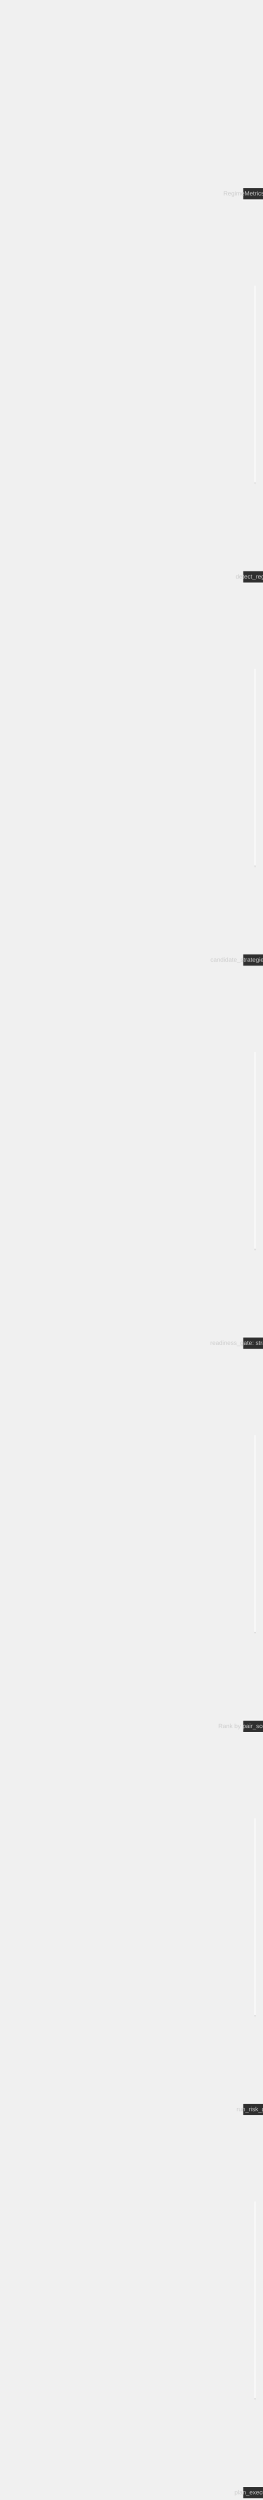
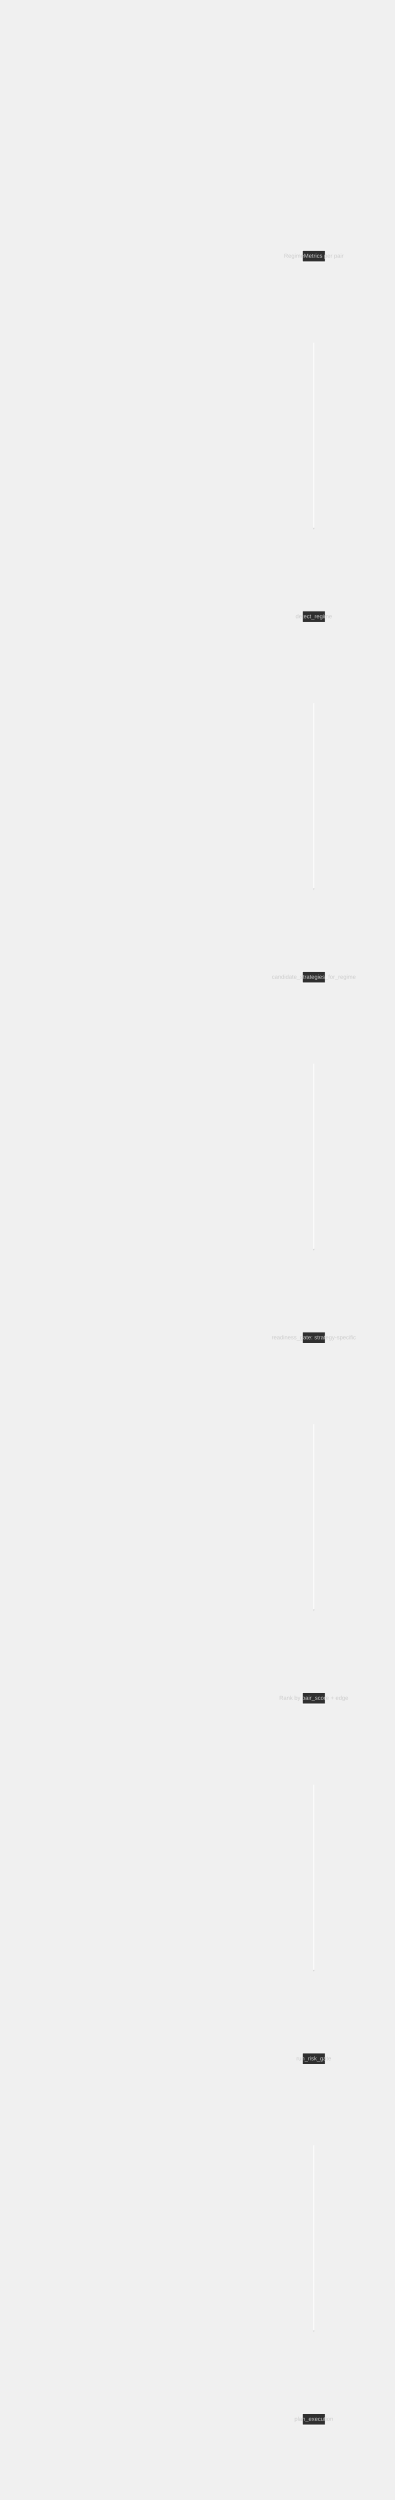
- <svg xmlns="http://www.w3.org/2000/svg" id="mermaid-b7830293" width="100%" class="flowchart" style="max-width: 100%;" viewBox="-424 -324 856 8156" role="graphics-document document" aria-roledescription="flowchart-v2">
+ <svg xmlns="http://www.w3.org/2000/svg" id="mermaid-b7830293" width="100%" class="flowchart" style="max-width: 100%;" viewBox="-680 -580 1368 8668" role="graphics-document document" aria-roledescription="flowchart-v2">
  <style>#mermaid-b7830293{font-family:"trebuchet ms",verdana,arial,sans-serif;font-size:20px;fill:#ccc;}@keyframes edge-animation-frame{from{stroke-dashoffset:0;}}@keyframes dash{to{stroke-dashoffset:0;}}#mermaid-b7830293 .edge-animation-slow{stroke-dasharray:9,5!important;stroke-dashoffset:900;animation:dash 50s linear infinite;stroke-linecap:round;}#mermaid-b7830293 .edge-animation-fast{stroke-dasharray:9,5!important;stroke-dashoffset:900;animation:dash 20s linear infinite;stroke-linecap:round;}#mermaid-b7830293 .error-icon{fill:#a44141;}#mermaid-b7830293 .error-text{fill:#ddd;stroke:#ddd;}#mermaid-b7830293 .edge-thickness-normal{stroke-width:3px;}#mermaid-b7830293 .edge-thickness-thick{stroke-width:3.5px;}#mermaid-b7830293 .edge-pattern-solid{stroke-dasharray:0;}#mermaid-b7830293 .edge-thickness-invisible{stroke-width:0;fill:none;}#mermaid-b7830293 .edge-pattern-dashed{stroke-dasharray:3;}#mermaid-b7830293 .edge-pattern-dotted{stroke-dasharray:2;}#mermaid-b7830293 .marker{fill:lightgrey;stroke:#ffffff;}#mermaid-b7830293 .marker.cross{stroke:#ffffff;}#mermaid-b7830293 svg{font-family:"trebuchet ms",verdana,arial,sans-serif;font-size:20px;}#mermaid-b7830293 p{margin:0;}#mermaid-b7830293 .label{font-family:"trebuchet ms",verdana,arial,sans-serif;color:#ccc;}#mermaid-b7830293 .cluster-label text{fill:#F9FFFE;}#mermaid-b7830293 .cluster-label span{color:#F9FFFE;}#mermaid-b7830293 .cluster-label span p{background-color:transparent;}#mermaid-b7830293 .label text,#mermaid-b7830293 span{fill:#ccc;color:#ccc;}#mermaid-b7830293 .node rect,#mermaid-b7830293 .node circle,#mermaid-b7830293 .node ellipse,#mermaid-b7830293 .node polygon,#mermaid-b7830293 .node path{fill:#2f2f2f;stroke:#ffffff;stroke-width:3px;}#mermaid-b7830293 .rough-node .label text,#mermaid-b7830293 .node .label text,#mermaid-b7830293 .image-shape .label,#mermaid-b7830293 .icon-shape .label{text-anchor:middle;}#mermaid-b7830293 .node .katex path{fill:#000;stroke:#000;stroke-width:3px;}#mermaid-b7830293 .rough-node .label,#mermaid-b7830293 .node .label,#mermaid-b7830293 .image-shape .label,#mermaid-b7830293 .icon-shape .label{text-align:center;}#mermaid-b7830293 .node.clickable{cursor:pointer;}#mermaid-b7830293 .root .anchor path{fill:lightgrey!important;stroke-width:0;stroke:#ffffff;}#mermaid-b7830293 .arrowheadPath{fill:lightgrey;}#mermaid-b7830293 .edgePath .path{stroke:#ffffff;stroke-width:3px;}#mermaid-b7830293 .flowchart-link{stroke:#ffffff;fill:none;}#mermaid-b7830293 .edgeLabel{background-color:hsl(0, 0%, 34.412%);text-align:center;}#mermaid-b7830293 .edgeLabel p{background-color:hsl(0, 0%, 34.412%);}#mermaid-b7830293 .edgeLabel rect{opacity:0.5;background-color:hsl(0, 0%, 34.412%);fill:hsl(0, 0%, 34.412%);}#mermaid-b7830293 .labelBkg{background-color:rgba(87.75, 87.75, 87.75, 0.5);}#mermaid-b7830293 .cluster rect{fill:hsl(180, 1.587%, 28.353%);stroke:rgba(255, 255, 255, 0.25);stroke-width:3px;}#mermaid-b7830293 .cluster text{fill:#F9FFFE;}#mermaid-b7830293 .cluster span{color:#F9FFFE;}#mermaid-b7830293 div.mermaidTooltip{position:absolute;text-align:center;max-width: 100%;padding:2px;font-family:"trebuchet ms",verdana,arial,sans-serif;font-size:15px;background:hsl(20, 1.587%, 12.353%);border:1px solid rgba(255, 255, 255, 0.25);border-radius:2px;pointer-events:none;z-index:100;}#mermaid-b7830293 .flowchartTitleText{text-anchor:middle;font-size:23px;fill:#ccc;}#mermaid-b7830293 rect.text{fill:none;stroke-width:0;}#mermaid-b7830293 .icon-shape,#mermaid-b7830293 .image-shape{background-color:hsl(0, 0%, 34.412%);text-align:center;}#mermaid-b7830293 .icon-shape p,#mermaid-b7830293 .image-shape p{background-color:hsl(0, 0%, 34.412%);padding:2px;}#mermaid-b7830293 .icon-shape .label rect,#mermaid-b7830293 .image-shape .label rect{opacity:0.5;background-color:hsl(0, 0%, 34.412%);fill:hsl(0, 0%, 34.412%);}#mermaid-b7830293 .label-icon{display:inline-block;height:1em;overflow:visible;vertical-align:-0.125em;}#mermaid-b7830293 .node .label-icon path{fill:currentColor;stroke:revert;stroke-width:revert;}#mermaid-b7830293 :root{--mermaid-font-family:"trebuchet ms",verdana,arial,sans-serif;}</style>
  <g>
    <marker id="mermaid-b7830293_flowchart-v2-pointEnd" class="marker flowchart-v2" viewBox="0 0 10 10" refX="5" refY="5" markerUnits="userSpaceOnUse" markerWidth="8" markerHeight="8" orient="auto">
      <path d="M 0 0 L 10 5 L 0 10 z" class="arrowMarkerPath" style="stroke-width: 1; stroke-dasharray: 1,0;" />
    </marker>
    <marker id="mermaid-b7830293_flowchart-v2-pointStart" class="marker flowchart-v2" viewBox="0 0 10 10" refX="4.5" refY="5" markerUnits="userSpaceOnUse" markerWidth="8" markerHeight="8" orient="auto">
      <path d="M 0 5 L 10 10 L 10 0 z" class="arrowMarkerPath" style="stroke-width: 1; stroke-dasharray: 1,0;" />
    </marker>
    <marker id="mermaid-b7830293_flowchart-v2-circleEnd" class="marker flowchart-v2" viewBox="0 0 10 10" refX="11" refY="5" markerUnits="userSpaceOnUse" markerWidth="11" markerHeight="11" orient="auto">
      <circle cx="5" cy="5" r="5" class="arrowMarkerPath" style="stroke-width: 1; stroke-dasharray: 1,0;" />
    </marker>
    <marker id="mermaid-b7830293_flowchart-v2-circleStart" class="marker flowchart-v2" viewBox="0 0 10 10" refX="-1" refY="5" markerUnits="userSpaceOnUse" markerWidth="11" markerHeight="11" orient="auto">
      <circle cx="5" cy="5" r="5" class="arrowMarkerPath" style="stroke-width: 1; stroke-dasharray: 1,0;" />
    </marker>
    <marker id="mermaid-b7830293_flowchart-v2-crossEnd" class="marker cross flowchart-v2" viewBox="0 0 11 11" refX="12" refY="5.2" markerUnits="userSpaceOnUse" markerWidth="11" markerHeight="11" orient="auto">
      <path d="M 1,1 l 9,9 M 10,1 l -9,9" class="arrowMarkerPath" style="stroke-width: 2; stroke-dasharray: 1,0;" />
    </marker>
    <marker id="mermaid-b7830293_flowchart-v2-crossStart" class="marker cross flowchart-v2" viewBox="0 0 11 11" refX="-1" refY="5.2" markerUnits="userSpaceOnUse" markerWidth="11" markerHeight="11" orient="auto">
      <path d="M 1,1 l 9,9 M 10,1 l -9,9" class="arrowMarkerPath" style="stroke-width: 2; stroke-dasharray: 1,0;" />
    </marker>
    <g class="root">
      <g class="clusters" />
      <g class="edgePaths">
        <path d="M408,608L408,662.167C408,716.333,408,824.667,408,932.333C408,1040,408,1147,408,1200.5L408,1254" id="L_Metrics_Regime_0" class=" edge-thickness-normal edge-pattern-solid edge-thickness-normal edge-pattern-solid flowchart-link" style=";" data-edge="true" data-et="edge" data-id="L_Metrics_Regime_0" data-points="W3sieCI6NDA4LCJ5Ijo2MDh9LHsieCI6NDA4LCJ5Ijo5MzN9LHsieCI6NDA4LCJ5IjoxMjU4fV0=" marker-end="url(#mermaid-b7830293_flowchart-v2-pointEnd)" />
        <path d="M408,1858L408,1912.167C408,1966.333,408,2074.667,408,2182.333C408,2290,408,2397,408,2450.5L408,2504" id="L_Regime_Strategies_0" class=" edge-thickness-normal edge-pattern-solid edge-thickness-normal edge-pattern-solid flowchart-link" style=";" data-edge="true" data-et="edge" data-id="L_Regime_Strategies_0" data-points="W3sieCI6NDA4LCJ5IjoxODU4fSx7IngiOjQwOCwieSI6MjE4M30seyJ4Ijo0MDgsInkiOjI1MDh9XQ==" marker-end="url(#mermaid-b7830293_flowchart-v2-pointEnd)" />
        <path d="M408,3108L408,3162.167C408,3216.333,408,3324.667,408,3432.333C408,3540,408,3647,408,3700.5L408,3754" id="L_Strategies_ReadinessGate_0" class=" edge-thickness-normal edge-pattern-solid edge-thickness-normal edge-pattern-solid flowchart-link" style=";" data-edge="true" data-et="edge" data-id="L_Strategies_ReadinessGate_0" data-points="W3sieCI6NDA4LCJ5IjozMTA4fSx7IngiOjQwOCwieSI6MzQzM30seyJ4Ijo0MDgsInkiOjM3NTh9XQ==" marker-end="url(#mermaid-b7830293_flowchart-v2-pointEnd)" />
        <path d="M408,4358L408,4412.167C408,4466.333,408,4574.667,408,4682.333C408,4790,408,4897,408,4950.5L408,5004" id="L_ReadinessGate_Rank_0" class=" edge-thickness-normal edge-pattern-solid edge-thickness-normal edge-pattern-solid flowchart-link" style=";" data-edge="true" data-et="edge" data-id="L_ReadinessGate_Rank_0" data-points="W3sieCI6NDA4LCJ5Ijo0MzU4fSx7IngiOjQwOCwieSI6NDY4M30seyJ4Ijo0MDgsInkiOjUwMDh9XQ==" marker-end="url(#mermaid-b7830293_flowchart-v2-pointEnd)" />
        <path d="M408,5608L408,5662.167C408,5716.333,408,5824.667,408,5932.333C408,6040,408,6147,408,6200.5L408,6254" id="L_Rank_Risk_0" class=" edge-thickness-normal edge-pattern-solid edge-thickness-normal edge-pattern-solid flowchart-link" style=";" data-edge="true" data-et="edge" data-id="L_Rank_Risk_0" data-points="W3sieCI6NDA4LCJ5Ijo1NjA4fSx7IngiOjQwOCwieSI6NTkzM30seyJ4Ijo0MDgsInkiOjYyNTh9XQ==" marker-end="url(#mermaid-b7830293_flowchart-v2-pointEnd)" />
        <path d="M408,6858L408,6912.167C408,6966.333,408,7074.667,408,7182.333C408,7290,408,7397,408,7450.5L408,7504" id="L_Risk_Plan_0" class=" edge-thickness-normal edge-pattern-solid edge-thickness-normal edge-pattern-solid flowchart-link" style=";" data-edge="true" data-et="edge" data-id="L_Risk_Plan_0" data-points="W3sieCI6NDA4LCJ5Ijo2ODU4fSx7IngiOjQwOCwieSI6NzE4M30seyJ4Ijo0MDgsInkiOjc1MDh9XQ==" marker-end="url(#mermaid-b7830293_flowchart-v2-pointEnd)" />
      </g>
      <g class="edgeLabels">
        <g class="edgeLabel">
          <g class="label" data-id="L_Metrics_Regime_0" transform="translate(-400, -300)">
            <text y="-10.1" text-anchor="middle">
              <tspan class="text-outer-tspan row" x="0" y="-0.1em" dy="1.1em" text-anchor="middle" />
            </text>
          </g>
        </g>
        <g>
          <rect class="background" style="stroke: none" />
        </g>
        <g class="edgeLabel">
          <g class="label" data-id="L_Regime_Strategies_0" transform="translate(-400, -300)">
            <text y="-10.1" text-anchor="middle">
              <tspan class="text-outer-tspan row" x="0" y="-0.1em" dy="1.1em" text-anchor="middle" />
            </text>
          </g>
        </g>
        <g>
          <rect class="background" style="stroke: none" />
        </g>
        <g class="edgeLabel">
          <g class="label" data-id="L_Strategies_ReadinessGate_0" transform="translate(-400, -300)">
            <text y="-10.1" text-anchor="middle">
              <tspan class="text-outer-tspan row" x="0" y="-0.1em" dy="1.1em" text-anchor="middle" />
            </text>
          </g>
        </g>
        <g>
          <rect class="background" style="stroke: none" />
        </g>
        <g class="edgeLabel">
          <g class="label" data-id="L_ReadinessGate_Rank_0" transform="translate(-400, -300)">
            <text y="-10.1" text-anchor="middle">
              <tspan class="text-outer-tspan row" x="0" y="-0.1em" dy="1.1em" text-anchor="middle" />
            </text>
          </g>
        </g>
        <g>
          <rect class="background" style="stroke: none" />
        </g>
        <g class="edgeLabel">
          <g class="label" data-id="L_Rank_Risk_0" transform="translate(-400, -300)">
            <text y="-10.1" text-anchor="middle">
              <tspan class="text-outer-tspan row" x="0" y="-0.1em" dy="1.1em" text-anchor="middle" />
            </text>
          </g>
        </g>
        <g>
          <rect class="background" style="stroke: none" />
        </g>
        <g class="edgeLabel">
          <g class="label" data-id="L_Risk_Plan_0" transform="translate(-400, -300)">
            <text y="-10.1" text-anchor="middle">
              <tspan class="text-outer-tspan row" x="0" y="-0.1em" dy="1.1em" text-anchor="middle" />
            </text>
          </g>
        </g>
        <g>
          <rect class="background" style="stroke: none" />
        </g>
      </g>
      <g class="nodes">
        <g class="node default  " id="flowchart-Metrics-0" transform="translate(408, 308)">
          <rect class="basic label-container" style="" x="-40" y="-20" width="80" height="40" fill="#2f2f2f" />
          <g class="label" style="" transform="translate(0, 0)">
            <rect />
            <text x="0" y="0" text-anchor="middle" dominant-baseline="middle" style="font-size:20px;fill:#ccc;">RegimeMetrics per pair</text>
          </g>
        </g>
        <g class="node default  " id="flowchart-Regime-1" transform="translate(408, 1558)">
          <rect class="basic label-container" style="" x="-40" y="-20" width="80" height="40" fill="#2f2f2f" />
          <g class="label" style="" transform="translate(0, 0)">
            <rect />
            <text x="0" y="0" text-anchor="middle" dominant-baseline="middle" style="font-size:20px;fill:#ccc;">detect_regime</text>
          </g>
        </g>
        <g class="node default  " id="flowchart-Strategies-2" transform="translate(408, 2808)">
          <rect class="basic label-container" style="" x="-40" y="-20" width="80" height="40" fill="#2f2f2f" />
          <g class="label" style="" transform="translate(0, 0)">
            <rect />
            <text x="0" y="0" text-anchor="middle" dominant-baseline="middle" style="font-size:20px;fill:#ccc;">candidate_strategies_for_regime</text>
          </g>
        </g>
        <g class="node default  " id="flowchart-ReadinessGate-3" transform="translate(408, 4058)">
          <rect class="basic label-container" style="" x="-40" y="-20" width="80" height="40" fill="#2f2f2f" />
          <g class="label" style="" transform="translate(0, 0)">
            <rect />
            <text x="0" y="0" text-anchor="middle" dominant-baseline="middle" style="font-size:20px;fill:#ccc;">readiness_gate: strategy-specific</text>
          </g>
        </g>
        <g class="node default  " id="flowchart-Rank-4" transform="translate(408, 5308)">
          <rect class="basic label-container" style="" x="-40" y="-20" width="80" height="40" fill="#2f2f2f" />
          <g class="label" style="" transform="translate(0, 0)">
            <rect />
            <text x="0" y="0" text-anchor="middle" dominant-baseline="middle" style="font-size:20px;fill:#ccc;">Rank by pair_score + edge</text>
          </g>
        </g>
        <g class="node default  " id="flowchart-Risk-5" transform="translate(408, 6558)">
          <rect class="basic label-container" style="" x="-40" y="-20" width="80" height="40" fill="#2f2f2f" />
          <g class="label" style="" transform="translate(0, 0)">
            <rect />
            <text x="0" y="0" text-anchor="middle" dominant-baseline="middle" style="font-size:20px;fill:#ccc;">run_risk_gate</text>
          </g>
        </g>
        <g class="node default  " id="flowchart-Plan-6" transform="translate(408, 7808)">
          <rect class="basic label-container" style="" x="-40" y="-20" width="80" height="40" fill="#2f2f2f" />
          <g class="label" style="" transform="translate(0, 0)">
            <rect />
            <text x="0" y="0" text-anchor="middle" dominant-baseline="middle" style="font-size:20px;fill:#ccc;">plan_execution</text>
          </g>
        </g>
      </g>
    </g>
  </g>
</svg>
